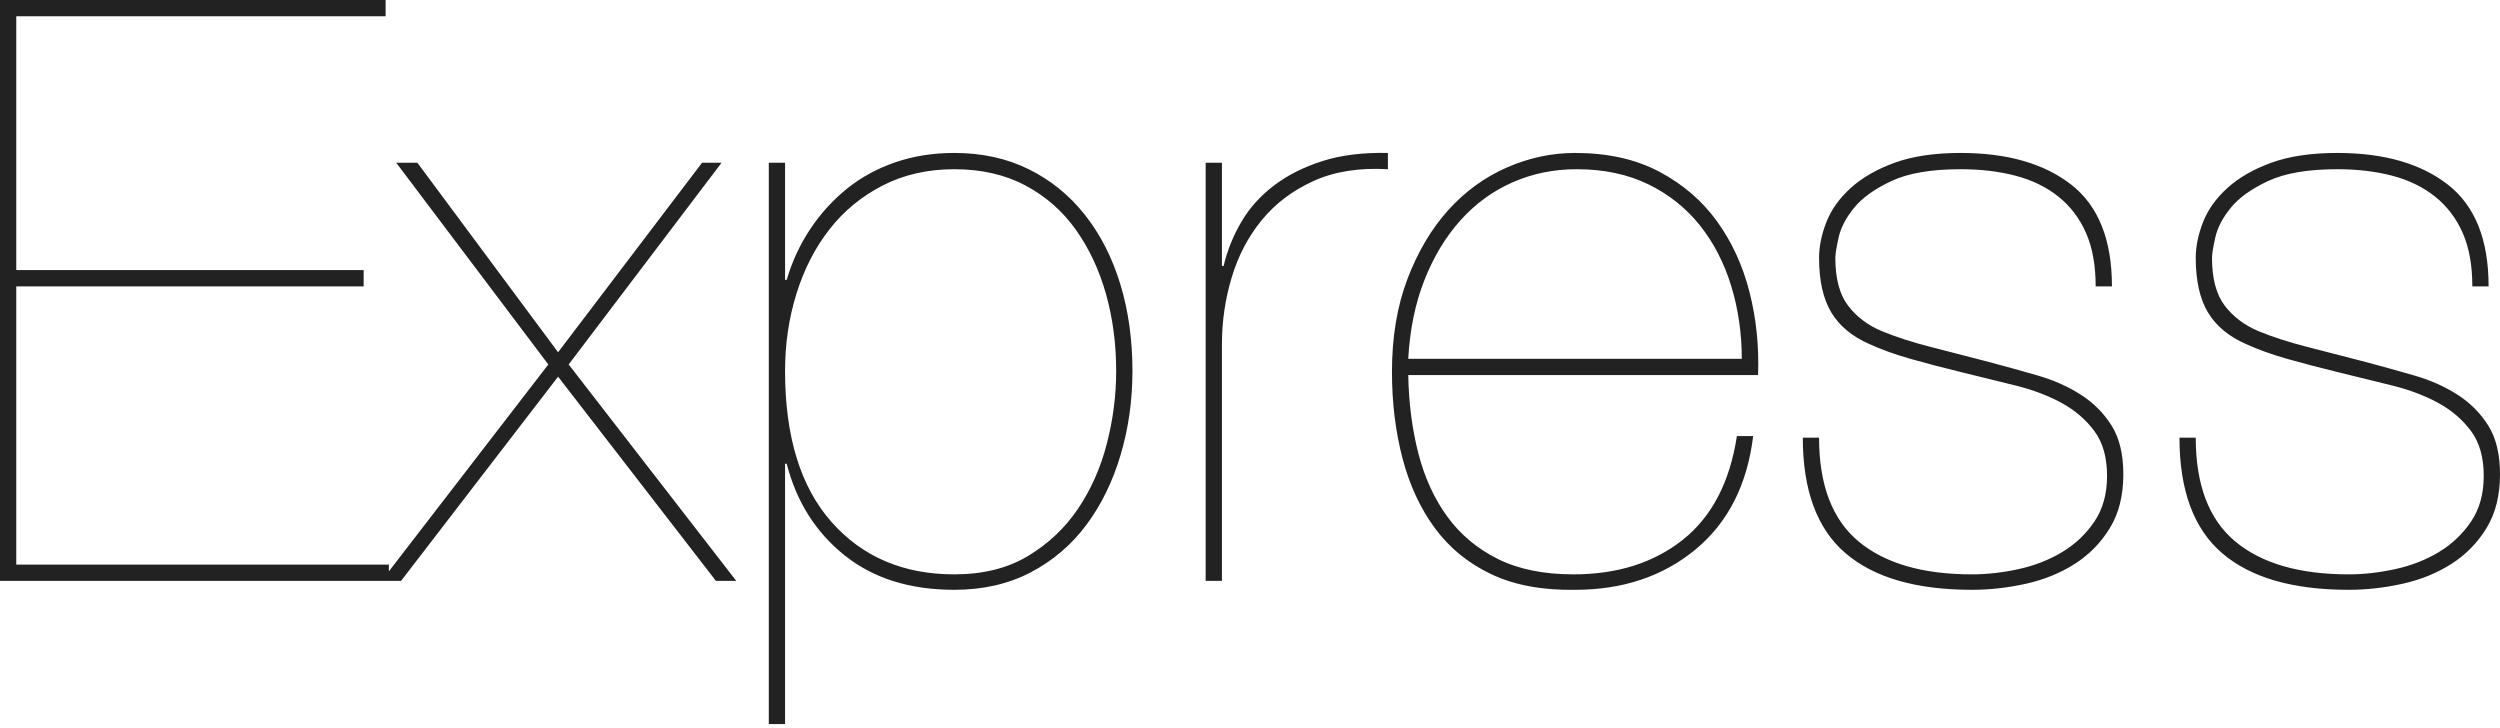
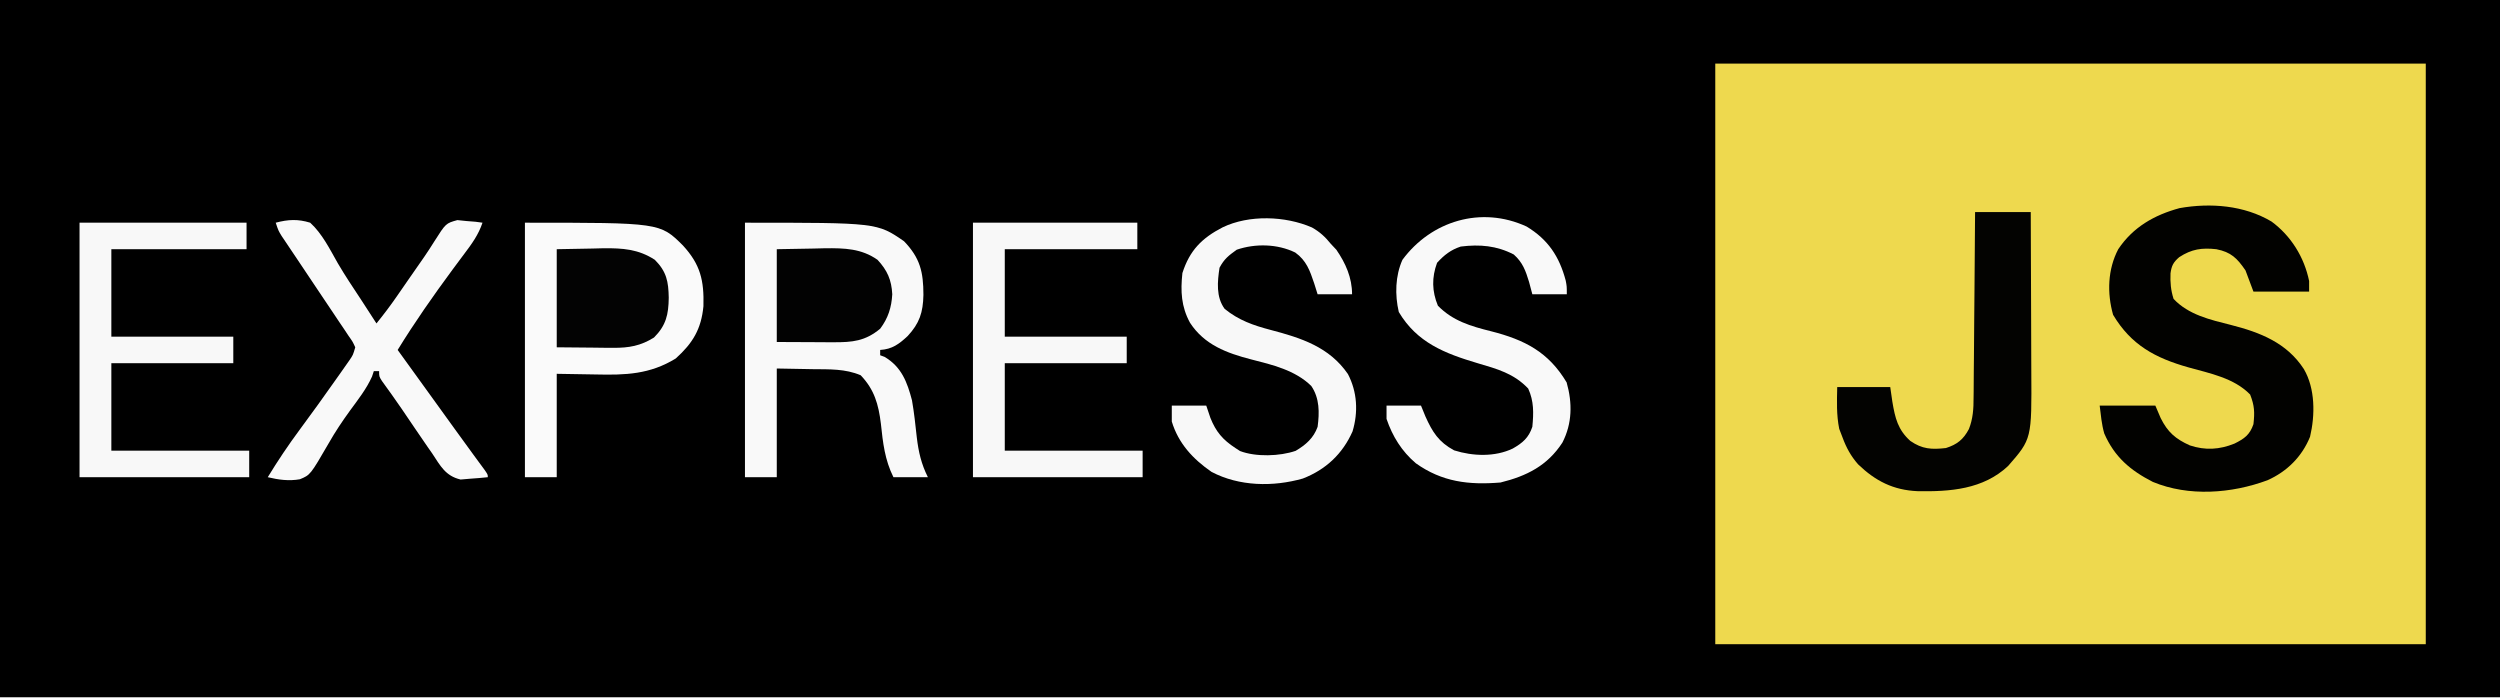
- <svg xmlns="http://www.w3.org/2000/svg" width="512px" height="149px" viewBox="0 0 512 149" version="1.1" preserveAspectRatio="xMidYMid">
-   <g>
-     <path d="M3.332,115.629 L3.332,58.648 L74.476,58.648 L74.476,55.315 L3.332,55.315 L3.332,3.332 L78.974,3.332 L78.974,0 L-3.55271368e-15,0 L-3.55271368e-15,118.961 L79.641,118.961 L79.641,115.629 L3.332,115.629 L3.332,115.629 Z M143.787,33.322 L114.296,72.143 L85.472,33.322 L81.14,33.322 L112.297,74.642 L78.141,118.961 L82.14,118.961 L114.296,77.142 L146.619,118.961 L150.784,118.961 L116.462,74.642 L147.785,33.322 L143.787,33.322 L143.787,33.322 Z M160.781,148.285 L160.781,94.969 L161.114,94.969 C163.114,102.744 167.057,108.992 172.944,113.713 C178.831,118.434 186.328,120.794 195.436,120.794 C201.323,120.794 206.544,119.6 211.098,117.212 C215.652,114.824 219.456,111.575 222.511,107.465 C225.565,103.355 227.898,98.579 229.509,93.136 C231.119,87.694 231.925,81.973 231.925,75.975 C231.925,69.533 231.091,63.59 229.425,58.148 C227.759,52.705 225.343,47.984 222.178,43.986 C219.012,39.987 215.18,36.877 210.681,34.655 C206.183,32.434 201.101,31.323 195.436,31.323 C191.104,31.323 187.078,31.962 183.357,33.239 C179.636,34.517 176.332,36.321 173.444,38.654 C170.556,40.987 168.056,43.736 165.946,46.901 C163.836,50.067 162.225,53.538 161.114,57.315 L160.781,57.315 L160.781,33.322 L157.449,33.322 L157.449,148.285 L160.781,148.285 L160.781,148.285 Z M195.436,117.628 C184.995,117.628 176.609,114.046 170.278,106.882 C163.947,99.718 160.781,89.415 160.781,75.975 C160.781,70.421 161.559,65.145 163.114,60.147 C164.669,55.149 166.918,50.761 169.861,46.985 C172.805,43.208 176.443,40.209 180.774,37.988 C185.106,35.766 189.994,34.655 195.436,34.655 C200.99,34.655 205.85,35.766 210.015,37.988 C214.18,40.209 217.624,43.236 220.345,47.068 C223.066,50.9 225.121,55.288 226.51,60.23 C227.898,65.173 228.592,70.421 228.592,75.975 C228.592,80.974 227.954,85.944 226.676,90.887 C225.399,95.83 223.427,100.273 220.761,104.216 C218.096,108.159 214.68,111.38 210.515,113.88 C206.349,116.379 201.323,117.628 195.436,117.628 L195.436,117.628 L195.436,117.628 Z M250.252,118.961 L250.252,70.477 C250.252,65.812 250.918,61.258 252.251,56.815 C253.584,52.372 255.639,48.456 258.416,45.069 C261.193,41.681 264.719,39.015 268.996,37.071 C273.272,35.127 278.354,34.322 284.241,34.655 L284.241,31.323 C279.131,31.212 274.661,31.767 270.829,32.989 C266.996,34.211 263.692,35.877 260.915,37.988 C258.138,40.098 255.917,42.569 254.251,45.402 C252.584,48.234 251.363,51.261 250.585,54.482 L250.252,54.482 L250.252,33.322 L246.92,33.322 L246.92,118.961 L250.252,118.961 L250.252,118.961 Z M288.406,76.808 L360.049,76.808 C360.272,70.921 359.688,65.257 358.3,59.814 C356.912,54.371 354.69,49.539 351.636,45.319 C348.581,41.098 344.638,37.71 339.806,35.155 C334.974,32.6 329.226,31.323 322.562,31.323 C317.785,31.323 313.12,32.323 308.566,34.322 C304.012,36.322 300.013,39.237 296.57,43.069 C293.127,46.901 290.35,51.594 288.24,57.148 C286.129,62.702 285.074,69.033 285.074,76.142 C285.074,82.473 285.796,88.388 287.24,93.886 C288.684,99.384 290.905,104.161 293.904,108.215 C296.903,112.269 300.763,115.407 305.484,117.628 C310.205,119.85 315.897,120.905 322.562,120.794 C332.336,120.794 340.556,118.045 347.22,112.547 C353.885,107.048 357.828,99.301 359.05,89.304 L355.718,89.304 C354.274,98.746 350.58,105.827 344.638,110.547 C338.695,115.268 331.226,117.628 322.228,117.628 C316.119,117.628 310.954,116.573 306.733,114.463 C302.513,112.352 299.069,109.464 296.404,105.799 C293.738,102.133 291.766,97.829 290.489,92.886 C289.211,87.944 288.517,82.584 288.406,76.808 L288.406,76.808 L288.406,76.808 Z M356.717,73.476 L288.406,73.476 C288.739,67.478 289.85,62.091 291.738,57.315 C293.627,52.538 296.098,48.456 299.153,45.069 C302.207,41.681 305.762,39.098 309.816,37.321 C313.87,35.544 318.23,34.655 322.895,34.655 C328.449,34.655 333.336,35.683 337.557,37.738 C341.778,39.793 345.304,42.597 348.137,46.152 C350.969,49.706 353.107,53.844 354.551,58.564 C355.995,63.285 356.717,68.256 356.717,73.476 L356.717,73.476 L356.717,73.476 Z M429.194,58.648 L432.526,58.648 C432.526,49.095 429.749,42.153 424.195,37.821 C418.641,33.489 411.088,31.323 401.536,31.323 C396.204,31.323 391.706,31.99 388.04,33.322 C384.375,34.655 381.376,36.377 379.043,38.487 C376.711,40.598 375.045,42.93 374.045,45.485 C373.045,48.04 372.545,50.484 372.545,52.816 C372.545,57.481 373.378,61.202 375.045,63.979 C376.711,66.756 379.321,68.922 382.875,70.477 C385.319,71.588 388.096,72.587 391.206,73.476 C394.316,74.365 397.926,75.309 402.036,76.308 C405.701,77.197 409.311,78.086 412.866,78.974 C416.42,79.863 419.558,81.057 422.279,82.556 C425.001,84.056 427.222,85.972 428.944,88.305 C430.665,90.637 431.526,93.692 431.526,97.468 C431.526,101.134 430.665,104.244 428.944,106.799 C427.222,109.353 425.028,111.436 422.363,113.047 C419.697,114.657 416.725,115.823 413.449,116.545 C410.172,117.267 406.979,117.628 403.869,117.628 C393.761,117.628 386.013,115.379 380.626,110.881 C375.239,106.382 372.545,99.301 372.545,89.637 L369.213,89.637 C369.213,100.412 372.129,108.298 377.96,113.296 C383.792,118.295 392.428,120.794 403.869,120.794 C407.534,120.794 411.227,120.377 414.948,119.544 C418.669,118.711 422.002,117.351 424.945,115.462 C427.889,113.574 430.277,111.131 432.109,108.131 C433.942,105.132 434.858,101.467 434.858,97.135 C434.858,93.025 434.053,89.693 432.443,87.138 C430.832,84.584 428.722,82.473 426.111,80.807 C423.501,79.141 420.558,77.836 417.281,76.892 C414.004,75.947 410.7,75.031 407.367,74.143 C402.702,72.921 398.62,71.865 395.121,70.977 C391.623,70.088 388.374,69.033 385.375,67.811 C382.487,66.589 380.182,64.84 378.46,62.563 C376.738,60.286 375.878,57.037 375.878,52.816 C375.878,52.039 376.1,50.65 376.544,48.651 C376.988,46.651 378.044,44.624 379.71,42.569 C381.376,40.515 383.931,38.682 387.374,37.071 C390.817,35.461 395.538,34.655 401.536,34.655 C405.646,34.655 409.394,35.1 412.782,35.988 C416.17,36.877 419.086,38.293 421.529,40.237 C423.973,42.181 425.861,44.652 427.194,47.651 C428.527,50.65 429.194,54.316 429.194,58.648 L429.194,58.648 L429.194,58.648 Z M506.335,58.648 L509.667,58.648 C509.667,49.095 506.891,42.153 501.337,37.821 C495.783,33.489 488.23,31.323 478.678,31.323 C473.346,31.323 468.847,31.99 465.182,33.322 C461.516,34.655 458.517,36.377 456.185,38.487 C453.852,40.598 452.186,42.93 451.186,45.485 C450.187,48.04 449.687,50.484 449.687,52.816 C449.687,57.481 450.52,61.202 452.186,63.979 C453.852,66.756 456.463,68.922 460.017,70.477 C462.461,71.588 465.237,72.587 468.348,73.476 C471.458,74.365 475.068,75.309 479.177,76.308 C482.843,77.197 486.453,78.086 490.007,78.974 C493.562,79.863 496.699,81.057 499.421,82.556 C502.142,84.056 504.364,85.972 506.085,88.305 C507.807,90.637 508.668,93.692 508.668,97.468 C508.668,101.134 507.807,104.244 506.085,106.799 C504.364,109.353 502.17,111.436 499.504,113.047 C496.838,114.657 493.867,115.823 490.59,116.545 C487.314,117.267 484.12,117.628 481.01,117.628 C470.902,117.628 463.155,115.379 457.768,110.881 C452.38,106.382 449.687,99.301 449.687,89.637 L446.355,89.637 C446.355,100.412 449.27,108.298 455.102,113.296 C460.933,118.295 469.569,120.794 481.01,120.794 C484.676,120.794 488.369,120.377 492.09,119.544 C495.811,118.711 499.143,117.351 502.087,115.462 C505.03,113.574 507.418,111.131 509.251,108.131 C511.084,105.132 512,101.467 512,97.135 C512,93.025 511.195,89.693 509.584,87.138 C507.974,84.584 505.863,82.473 503.253,80.807 C500.643,79.141 497.699,77.836 494.422,76.892 C491.146,75.947 487.841,75.031 484.509,74.143 C479.844,72.921 475.762,71.865 472.263,70.977 C468.764,70.088 465.515,69.033 462.516,67.811 C459.628,66.589 457.323,64.84 455.602,62.563 C453.88,60.286 453.019,57.037 453.019,52.816 C453.019,52.039 453.241,50.65 453.686,48.651 C454.13,46.651 455.185,44.624 456.851,42.569 C458.517,40.515 461.072,38.682 464.515,37.071 C467.959,35.461 472.679,34.655 478.678,34.655 C482.787,34.655 486.536,35.1 489.924,35.988 C493.312,36.877 496.227,38.293 498.671,40.237 C501.115,42.181 503.003,44.652 504.336,47.651 C505.669,50.65 506.335,54.316 506.335,58.648 L506.335,58.648 L506.335,58.648 Z" fill="#222222" />
-   </g>
+ <svg xmlns="http://www.w3.org/2000/svg" version="1.1" width="943" height="263">
+   <path d="M0 0 C311.19 0 622.38 0 943 0 C943 86.79 943 173.58 943 263 C631.81 263 320.62 263 0 263 C0 176.21 0 89.42 0 0 Z " fill="#000000" transform="translate(0,0)" />
+   <path d="M0 0 C88.44 0 176.88 0 268 0 C268 72.27 268 144.54 268 219 C179.56 219 91.12 219 0 219 C0 146.73 0 74.46 0 0 Z " fill="#EED94E" transform="translate(647,24)" />
+   <path d="M0 0 C7.369 5.403 12.361 13.497 14.188 22.438 C14.188 23.758 14.188 25.078 14.188 26.438 C7.258 26.438 0.328 26.438 -6.812 26.438 C-7.803 23.797 -8.793 21.157 -9.812 18.438 C-12.98 13.815 -15.269 11.524 -20.812 10.438 C-26.258 9.837 -30.102 10.37 -34.812 13.438 C-37.014 15.345 -37.705 16.64 -38.094 19.52 C-38.232 22.992 -37.994 25.868 -36.938 29.188 C-31.248 35.212 -23.146 37.024 -15.356 38.995 C-4.347 41.791 5.747 45.716 12.188 55.625 C16.518 63.008 16.476 72.994 14.539 81.176 C11.504 88.685 5.838 94.31 -1.535 97.594 C-15.05 102.601 -31.192 103.846 -44.758 98.215 C-53.305 93.848 -59.222 88.796 -63.086 79.941 C-64.075 76.534 -64.372 72.958 -64.812 69.438 C-57.883 69.438 -50.953 69.438 -43.812 69.438 C-43.153 70.984 -42.492 72.531 -41.812 74.125 C-39.171 79.453 -36.185 82.021 -30.812 84.438 C-25.001 86.375 -19.61 86.049 -13.938 83.75 C-10.254 81.905 -8.188 80.473 -6.812 76.438 C-6.311 71.925 -6.413 69.456 -8.062 65.25 C-14.169 59.005 -23.178 57.292 -31.375 55 C-43.863 51.466 -52.96 46.577 -59.75 35.188 C-62.069 27.004 -61.809 18.061 -57.812 10.438 C-52.245 2.11 -44.218 -2.465 -34.672 -5.059 C-23.007 -7.114 -10.312 -6.138 0 0 Z " fill="#020200" transform="translate(856.8125,83.5625)" />
+   <path d="M0 0 C49.833 0 49.833 0 60 7 C66.064 13.298 67.305 18.562 67.315 27.232 C67.18 33.866 65.829 37.956 61.352 42.773 C58.135 45.765 55.537 47.725 51 48 C51 48.66 51 49.32 51 50 C51.557 50.206 52.114 50.413 52.688 50.625 C59.078 54.425 61.203 60.145 63 67 C63.816 71.643 64.302 76.32 64.816 81.004 C65.485 86.543 66.505 90.996 69 96 C64.71 96 60.42 96 56 96 C52.736 89.409 52.043 83.079 51.271 75.826 C50.379 68.533 48.812 62.934 43.648 57.547 C37.802 55.068 31.908 55.321 25.625 55.25 C21.129 55.167 16.633 55.085 12 55 C12 68.53 12 82.06 12 96 C8.04 96 4.08 96 0 96 C0 64.32 0 32.64 0 0 Z " fill="#F9F9F9" transform="translate(281,84)" />
+   <path d="M0 0 C50.948 0 50.948 0 59.578 8.566 C66.211 15.763 67.603 21.795 67.336 31.496 C66.505 40.164 63.309 45.431 56.902 51.211 C47.17 57.21 37.941 57.517 26.812 57.25 C21.924 57.167 17.036 57.085 12 57 C12 69.87 12 82.74 12 96 C8.04 96 4.08 96 0 96 C0 64.32 0 32.64 0 0 Z " fill="#FAFAFA" transform="translate(198,84)" />
+   <path d="M0 0 C6.93 0 13.86 0 21 0 C21.045 9.606 21.082 19.212 21.104 28.818 C21.114 33.28 21.128 37.741 21.151 42.202 C21.173 46.514 21.185 50.826 21.19 55.138 C21.193 56.776 21.201 58.415 21.211 60.053 C21.374 85.554 21.374 85.554 12.469 95.754 C3.069 104.599 -9.438 105.502 -21.73 105.27 C-30.864 104.861 -37.58 101.444 -44.125 95.145 C-46.866 92.01 -48.566 88.889 -50 85 C-50.413 83.927 -50.825 82.855 -51.25 81.75 C-52.312 76.439 -52.122 71.413 -52 66 C-45.4 66 -38.8 66 -32 66 C-31.732 67.856 -31.464 69.713 -31.188 71.625 C-30.159 77.698 -29.133 82.075 -24.438 86.312 C-19.942 89.425 -16.382 89.617 -11 89 C-6.81 87.67 -4.421 85.797 -2.332 81.845 C-0.791 77.955 -0.559 74.194 -0.568 70.045 C-0.557 69.283 -0.547 68.522 -0.537 67.737 C-0.507 65.242 -0.497 62.748 -0.488 60.254 C-0.471 58.515 -0.453 56.776 -0.434 55.038 C-0.387 50.479 -0.357 45.92 -0.33 41.362 C-0.301 36.702 -0.254 32.044 -0.209 27.385 C-0.123 18.257 -0.057 9.128 0 0 Z " fill="#030301" transform="translate(745,80)" />
+   <path d="M0 0 C2.962 1.671 5.005 3.559 7.133 6.203 C7.813 6.925 8.494 7.647 9.195 8.391 C12.722 13.51 15.133 18.959 15.133 25.203 C10.843 25.203 6.553 25.203 2.133 25.203 C1.7 23.821 1.267 22.439 0.82 21.016 C-0.79 16.245 -2.096 12.475 -6.305 9.453 C-13.038 6.169 -21.329 6.003 -28.367 8.391 C-31.418 10.602 -33.078 11.831 -34.867 15.203 C-35.656 20.45 -36.228 26.226 -32.93 30.703 C-27.673 34.995 -22.127 36.932 -15.617 38.641 C-4.08 41.678 6.538 45.053 13.57 55.297 C17.097 62.056 17.502 69.643 15.32 76.91 C11.551 85.43 5.237 91.336 -3.43 94.703 C-14.631 97.9 -27.434 97.693 -37.867 92.203 C-44.857 87.389 -50.374 81.457 -52.867 73.203 C-52.867 71.223 -52.867 69.243 -52.867 67.203 C-48.577 67.203 -44.287 67.203 -39.867 67.203 C-39.352 68.729 -38.836 70.256 -38.305 71.828 C-36.215 77.078 -33.58 80.144 -28.867 83.203 C-28.295 83.576 -27.723 83.948 -27.133 84.332 C-21.175 86.623 -12.1 86.325 -6.145 84.258 C-2.325 81.988 0.62 79.457 2.133 75.203 C2.853 69.853 2.904 64.422 -0.25 59.789 C-6.332 53.825 -14.922 51.811 -22.93 49.766 C-32.146 47.387 -40.574 44.271 -45.992 35.953 C-49.329 29.865 -49.599 24.035 -48.867 17.203 C-46.136 8.657 -41.535 4.01 -33.68 -0.047 C-23.733 -4.834 -10.081 -4.377 0 0 Z " fill="#F8F8F8" transform="translate(494.8672,85.79688)" />
+   <path d="M0 0 C8.125 4.9 12.374 11.331 14.777 20.398 C15.188 22.562 15.188 22.562 15.188 25.562 C10.898 25.562 6.607 25.562 2.188 25.562 C1.775 24.016 1.363 22.469 0.938 20.875 C-0.356 16.654 -1.442 13.569 -4.812 10.562 C-11.283 7.212 -17.595 6.67 -24.812 7.562 C-28.571 8.793 -31.074 10.753 -33.75 13.688 C-35.794 19.217 -35.693 24.442 -33.438 29.875 C-27.849 35.596 -21.06 37.6 -13.438 39.5 C-0.662 42.739 8.301 47.367 15.125 58.812 C17.324 66.574 17.255 74.282 13.512 81.531 C7.845 90.224 0.044 94.132 -9.812 96.562 C-21.779 97.559 -31.895 96.348 -41.773 89.297 C-47.094 84.771 -50.581 79.132 -52.812 72.562 C-52.812 70.912 -52.812 69.263 -52.812 67.562 C-48.523 67.562 -44.233 67.562 -39.812 67.562 C-39.256 68.924 -38.699 70.285 -38.125 71.688 C-35.489 77.53 -33.15 81.31 -27.312 84.438 C-20.27 86.665 -11.924 86.981 -5.188 83.75 C-1.47 81.632 0.816 79.678 2.188 75.562 C2.687 70.349 2.814 65.94 0.625 61.125 C-4.822 55.399 -11.06 53.744 -18.465 51.559 C-30.874 47.866 -41.323 43.795 -48.188 32.25 C-49.694 25.77 -49.527 18.643 -46.812 12.562 C-35.995 -2.081 -17.12 -7.885 0 0 Z " fill="#F9F9F9" transform="translate(575.8125,85.4375)" />
+   <path d="M0 0 C20.79 0 41.58 0 63 0 C63 3.3 63 6.6 63 10 C46.17 10 29.34 10 12 10 C12 20.89 12 31.78 12 43 C27.18 43 42.36 43 58 43 C58 46.3 58 49.6 58 53 C42.82 53 27.64 53 12 53 C12 63.89 12 74.78 12 86 C29.16 86 46.32 86 64 86 C64 89.3 64 92.6 64 96 C42.88 96 21.76 96 0 96 C0 64.32 0 32.64 0 0 Z " fill="#F8F8F8" transform="translate(30,84)" />
+   <path d="M0 0 C20.46 0 40.92 0 62 0 C62 3.3 62 6.6 62 10 C45.5 10 29 10 12 10 C12 20.89 12 31.78 12 43 C27.18 43 42.36 43 58 43 C58 46.3 58 49.6 58 53 C42.82 53 27.64 53 12 53 C12 63.89 12 74.78 12 86 C29.16 86 46.32 86 64 86 C64 89.3 64 92.6 64 96 C42.88 96 21.76 96 0 96 C0 64.32 0 32.64 0 0 Z " fill="#F8F8F8" transform="translate(367,84)" />
+   <path d="M0 0 C4.703 -1.229 8.322 -1.435 13 0 C17.554 4.152 20.398 9.99 23.416 15.286 C26.177 20.017 29.235 24.554 32.25 29.125 C33.361 30.835 34.471 32.546 35.578 34.258 C36.046 34.981 36.515 35.704 36.997 36.45 C37.328 36.961 37.659 37.473 38 38 C40.69 34.696 43.22 31.335 45.645 27.832 C46.322 26.856 46.999 25.879 47.697 24.873 C48.395 23.863 49.093 22.853 49.812 21.812 C51.874 18.837 53.936 15.862 56.014 12.898 C57.329 10.98 58.601 9.031 59.828 7.055 C64.164 0.231 64.164 0.231 68.527 -0.977 C69.653 -0.861 70.778 -0.745 71.938 -0.625 C73.653 -0.49 73.653 -0.49 75.402 -0.352 C76.688 -0.178 76.688 -0.178 78 0 C76.49 4.513 73.971 8.001 71.125 11.75 C70.132 13.082 69.139 14.416 68.148 15.75 C67.375 16.79 67.375 16.79 66.585 17.852 C59.356 27.651 52.368 37.618 46 48 C46.326 48.451 46.651 48.902 46.987 49.367 C47.979 50.74 48.97 52.113 49.962 53.486 C51.126 55.098 52.29 56.709 53.454 58.321 C56.462 62.485 59.47 66.651 62.477 70.816 C63.032 71.586 63.588 72.356 64.161 73.149 C65.256 74.666 66.35 76.183 67.445 77.7 C69.817 80.988 72.194 84.271 74.594 87.539 C75.692 89.036 75.692 89.036 76.812 90.562 C77.438 91.409 78.063 92.256 78.707 93.129 C80 95 80 95 80 96 C77.818 96.245 75.628 96.419 73.438 96.562 C71.61 96.719 71.61 96.719 69.746 96.879 C64.017 95.535 62.138 91.741 59 87 C58.454 86.221 57.908 85.442 57.345 84.639 C55.705 82.297 54.099 79.934 52.5 77.562 C51.372 75.898 50.243 74.234 49.113 72.57 C48.312 71.389 48.312 71.389 47.495 70.185 C45.079 66.653 42.588 63.177 40.074 59.715 C39 58 39 58 39 56 C38.34 56 37.68 56 37 56 C36.671 57 36.671 57 36.336 58.02 C34.213 62.755 31.062 66.723 28.007 70.898 C25.129 74.873 22.455 78.847 20.031 83.117 C13.054 95.154 13.054 95.154 9.11 96.778 C4.953 97.516 1.066 96.974 -3 96 C0.768 89.815 4.749 83.875 9.062 78.062 C13.668 71.851 18.175 65.575 22.625 59.25 C23.241 58.38 23.858 57.51 24.492 56.614 C25.351 55.389 25.351 55.389 26.227 54.141 C26.738 53.414 27.249 52.687 27.776 51.938 C29.161 49.917 29.161 49.917 30 47 C29.031 44.879 29.031 44.879 27.467 42.668 C26.601 41.361 26.601 41.361 25.717 40.029 C25.081 39.091 24.445 38.153 23.789 37.188 C22.825 35.74 22.825 35.74 21.841 34.262 C19.779 31.168 17.703 28.084 15.625 25 C13.557 21.915 11.492 18.827 9.43 15.738 C8.144 13.813 6.855 11.89 5.56 9.971 C4.977 9.1 4.393 8.229 3.792 7.332 C3.276 6.566 2.76 5.8 2.228 5.011 C1 3 1 3 0 0 Z " fill="#F9F9F9" transform="translate(104,84)" />
+   <path d="M0 0 C4.434 -0.083 8.869 -0.165 13.438 -0.25 C15.507 -0.305 15.507 -0.305 17.619 -0.36 C24.854 -0.425 30.823 -0.032 37 4 C41.434 8.434 42.146 12.209 42.25 18.312 C42.175 24.587 41.265 28.735 36.688 33.312 C31.665 36.466 27.165 37.249 21.289 37.195 C19.606 37.188 19.606 37.188 17.889 37.18 C15.778 37.153 15.778 37.153 13.625 37.125 C9.129 37.084 4.633 37.042 0 37 C0 24.79 0 12.58 0 0 Z " fill="#030303" transform="translate(210,94)" />
+   <path d="M0 0 C6.899 -0.124 6.899 -0.124 13.938 -0.25 C16.086 -0.305 16.086 -0.305 18.277 -0.36 C25.507 -0.423 31.91 -0.275 38 4 C41.679 7.949 43.296 11.586 43.562 17 C43.279 21.982 42.007 25.993 39 30 C33.364 34.677 28.516 35.13 21.387 35.098 C19.7 35.094 19.7 35.094 17.979 35.09 C16.563 35.081 15.147 35.072 13.688 35.062 C9.171 35.042 4.654 35.021 0 35 C0 23.45 0 11.9 0 0 Z " fill="#020202" transform="translate(293,94)" />
</svg>
